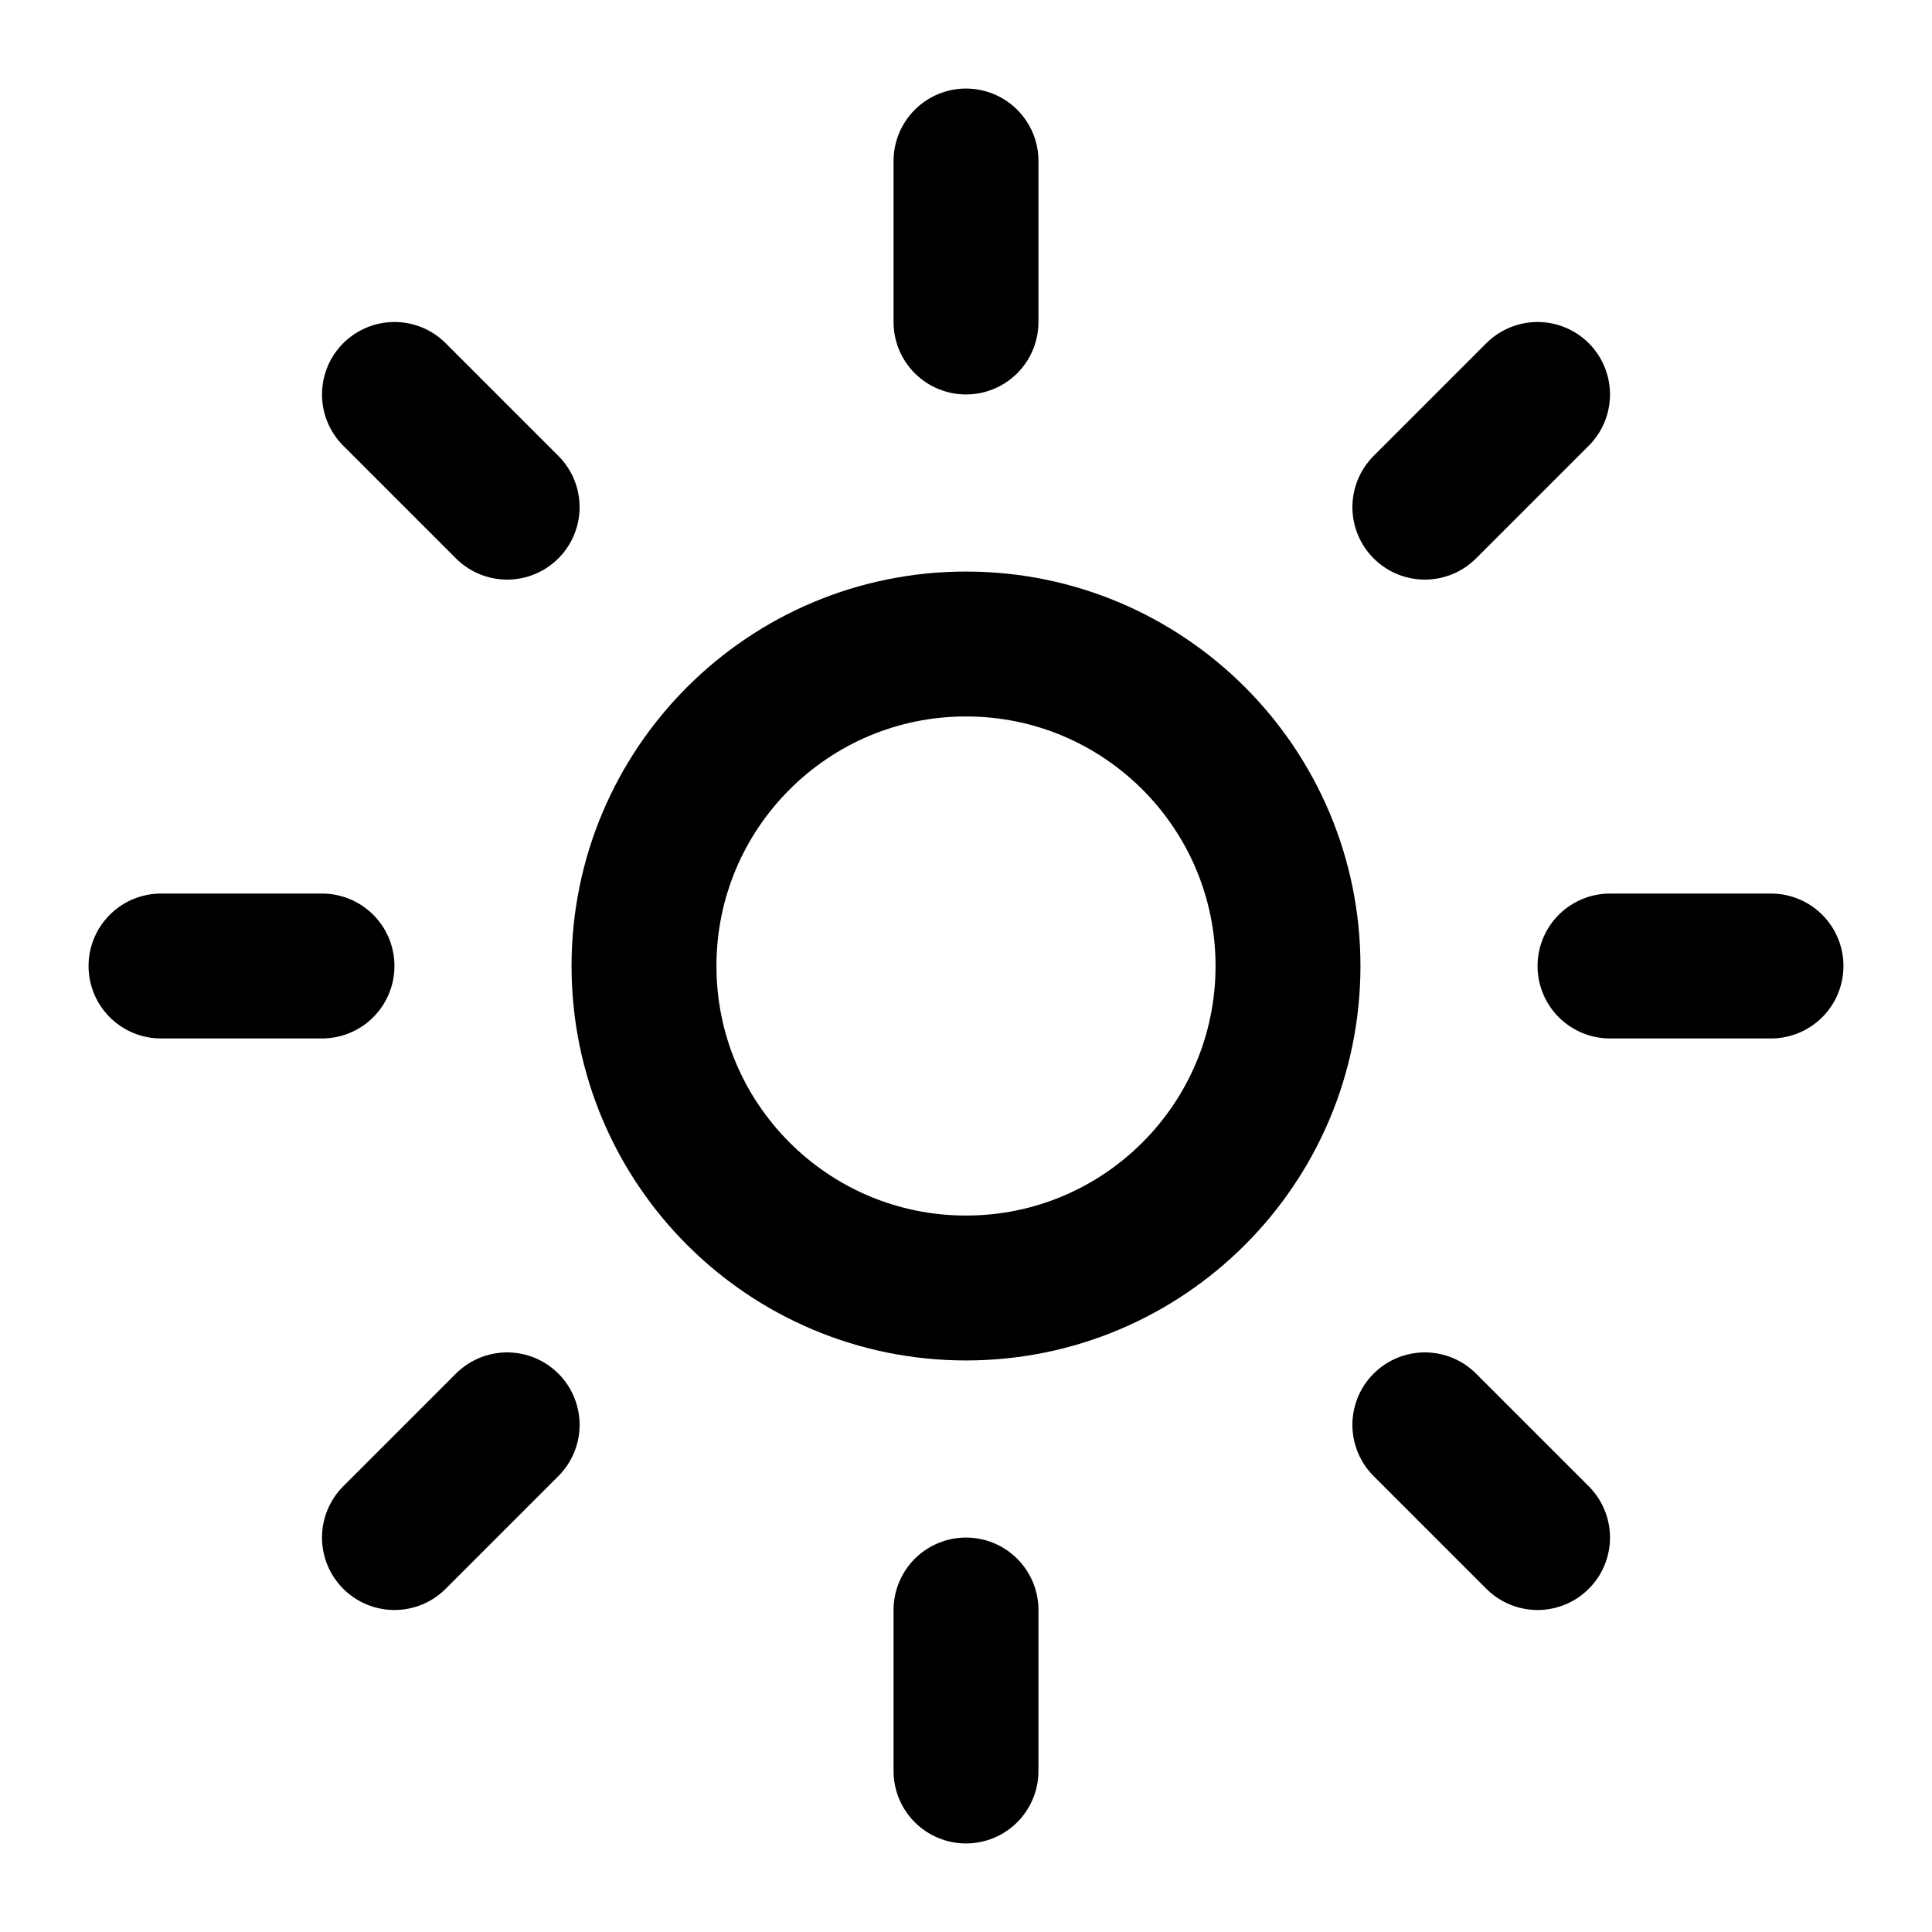
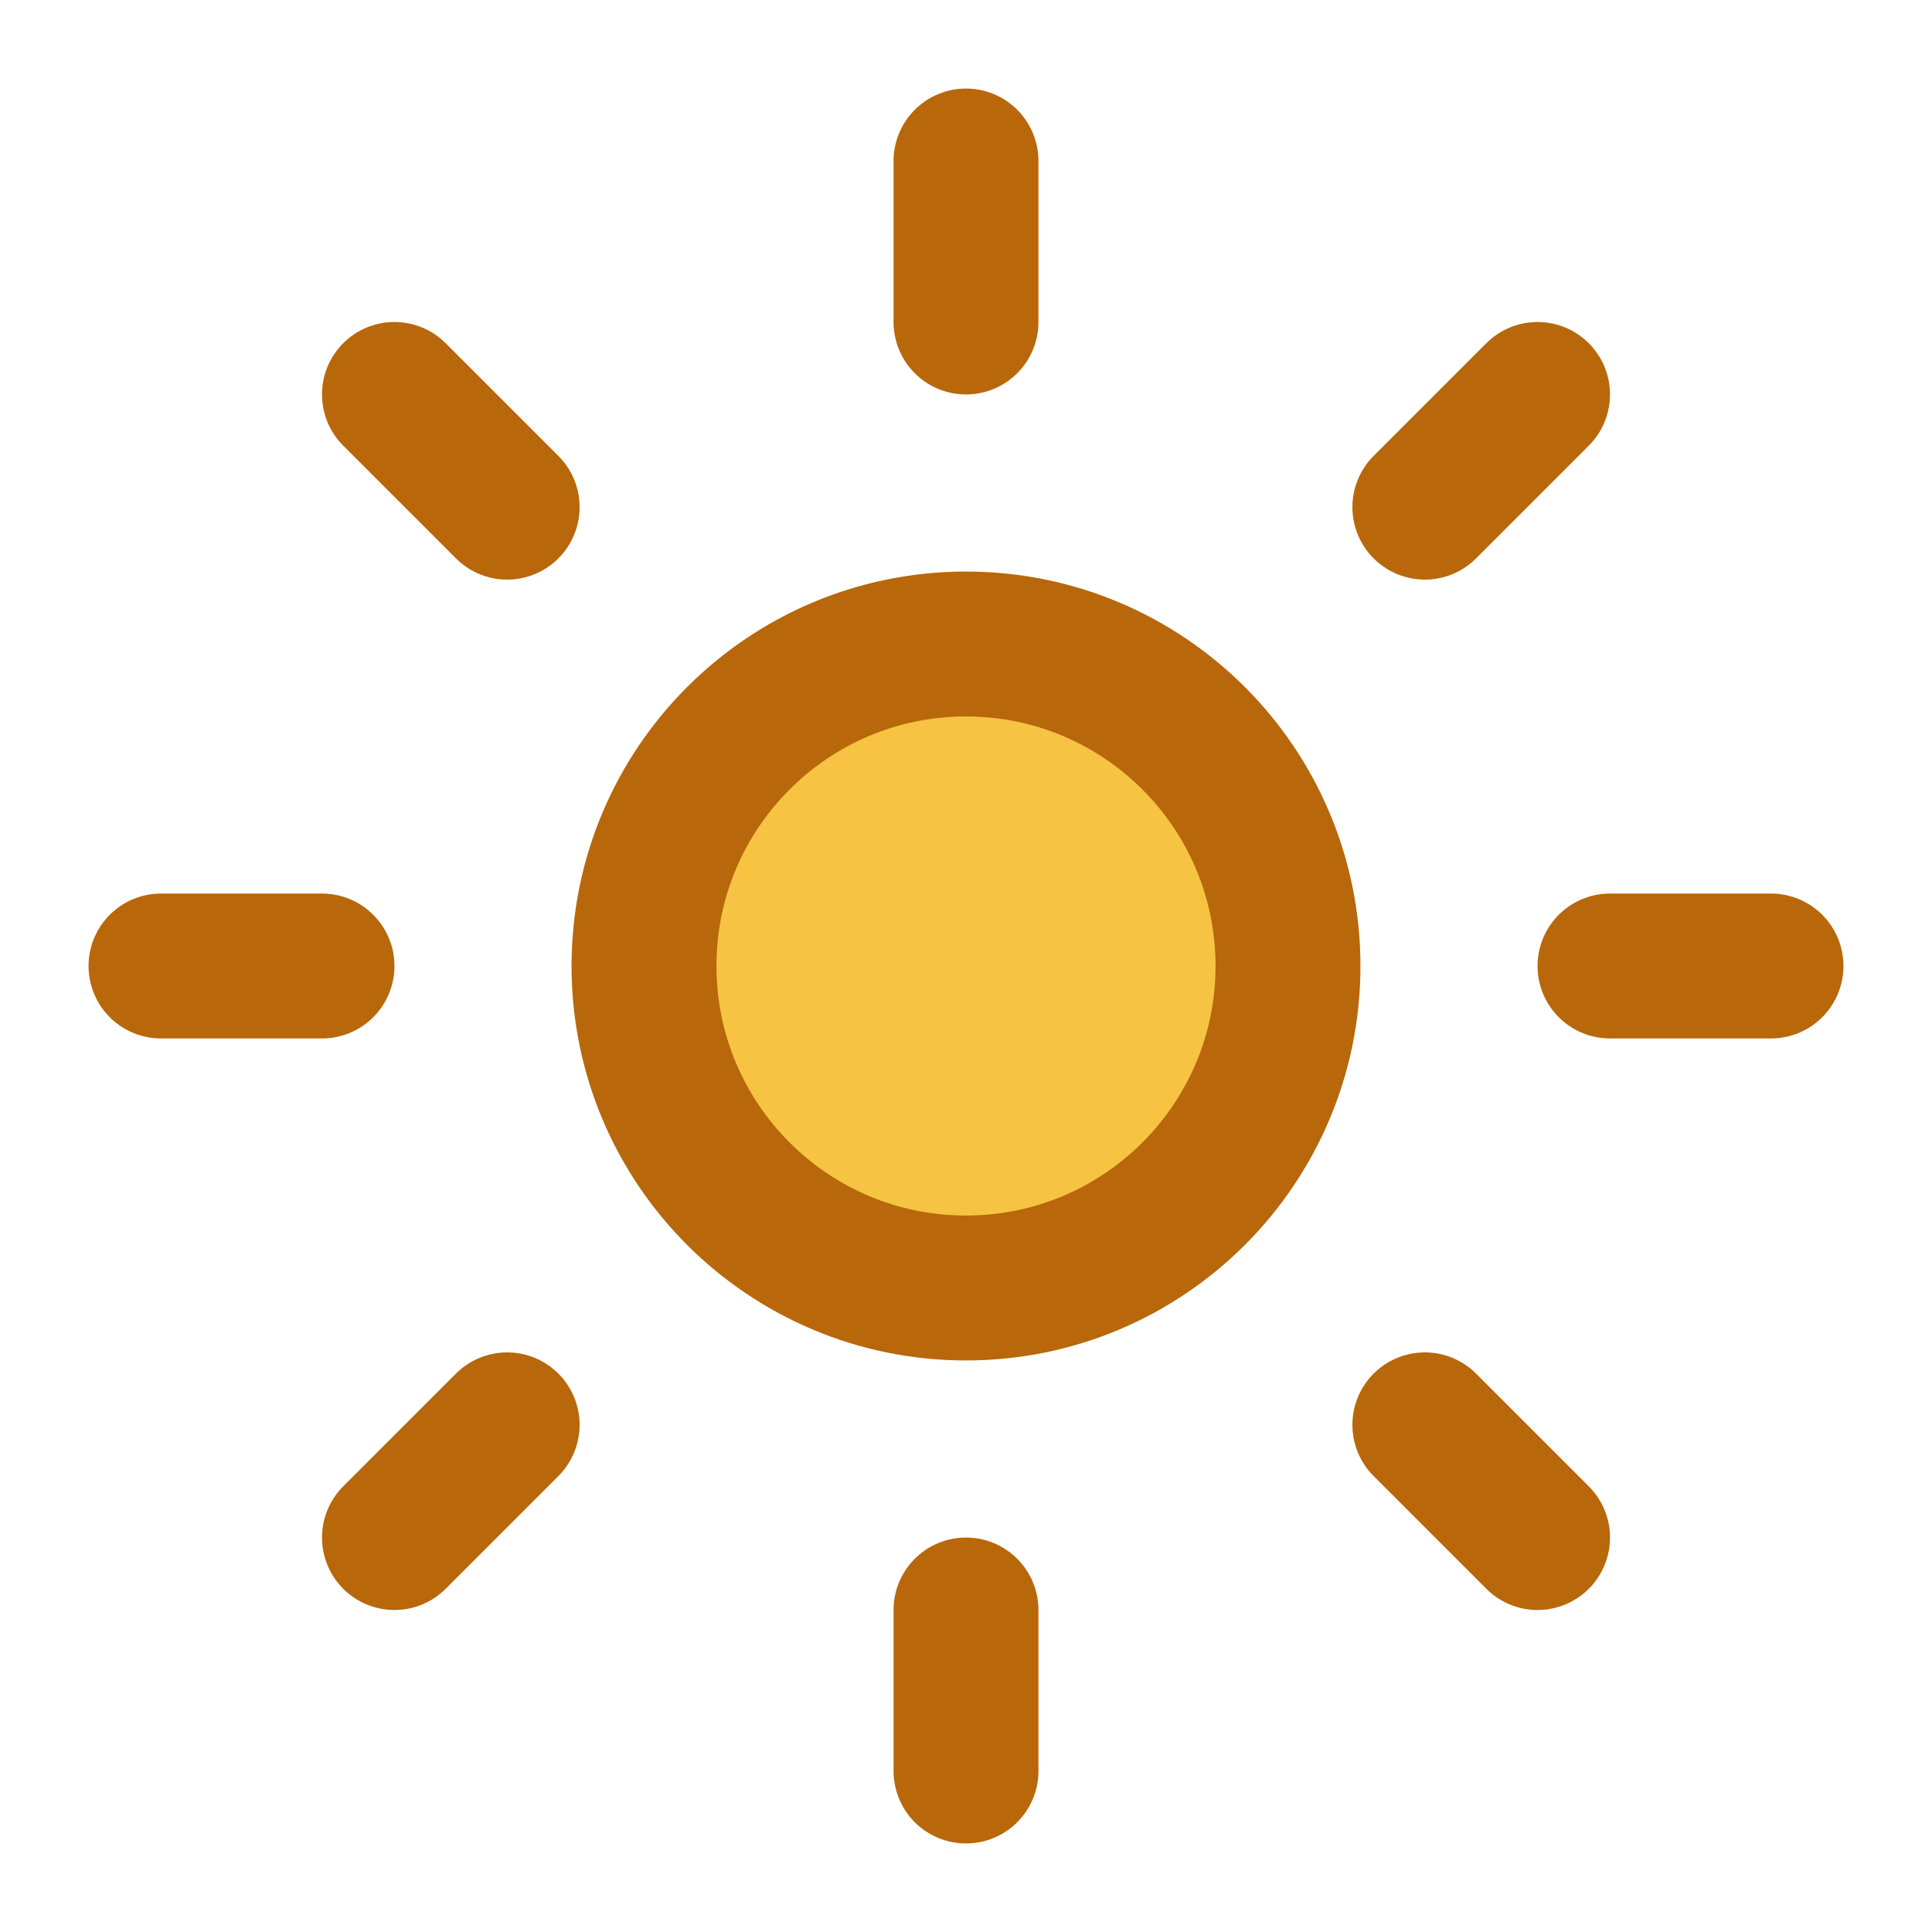
- <svg xmlns="http://www.w3.org/2000/svg" viewBox="0 0 24 24" fill="none" stroke="#000" stroke-width="1.8" stroke-linecap="round" stroke-linejoin="round">
-   <circle cx="12" cy="12" r="4" />
-   <path d="M12 2v2M12 20v2M4.9 4.9l1.4 1.4M17.7 17.7l1.4 1.4M2 12h2M20 12h2M4.9 19.1l1.4-1.4M17.7 6.3l1.4-1.4" />
+ <svg xmlns="http://www.w3.org/2000/svg" viewBox="0 0 24 24" fill="none" stroke-width="1.8" stroke-linecap="round" stroke-linejoin="round">
+   <circle cx="12" cy="12" r="4" fill="#F6C343" stroke="#B8670A" />
+   <path stroke="#B8670A" d="M12 2v2M12 20v2M4.9 4.9l1.4 1.4M17.7 17.7l1.4 1.4M2 12h2M20 12h2M4.9 19.1l1.4-1.4M17.7 6.3l1.4-1.4" />
</svg>
